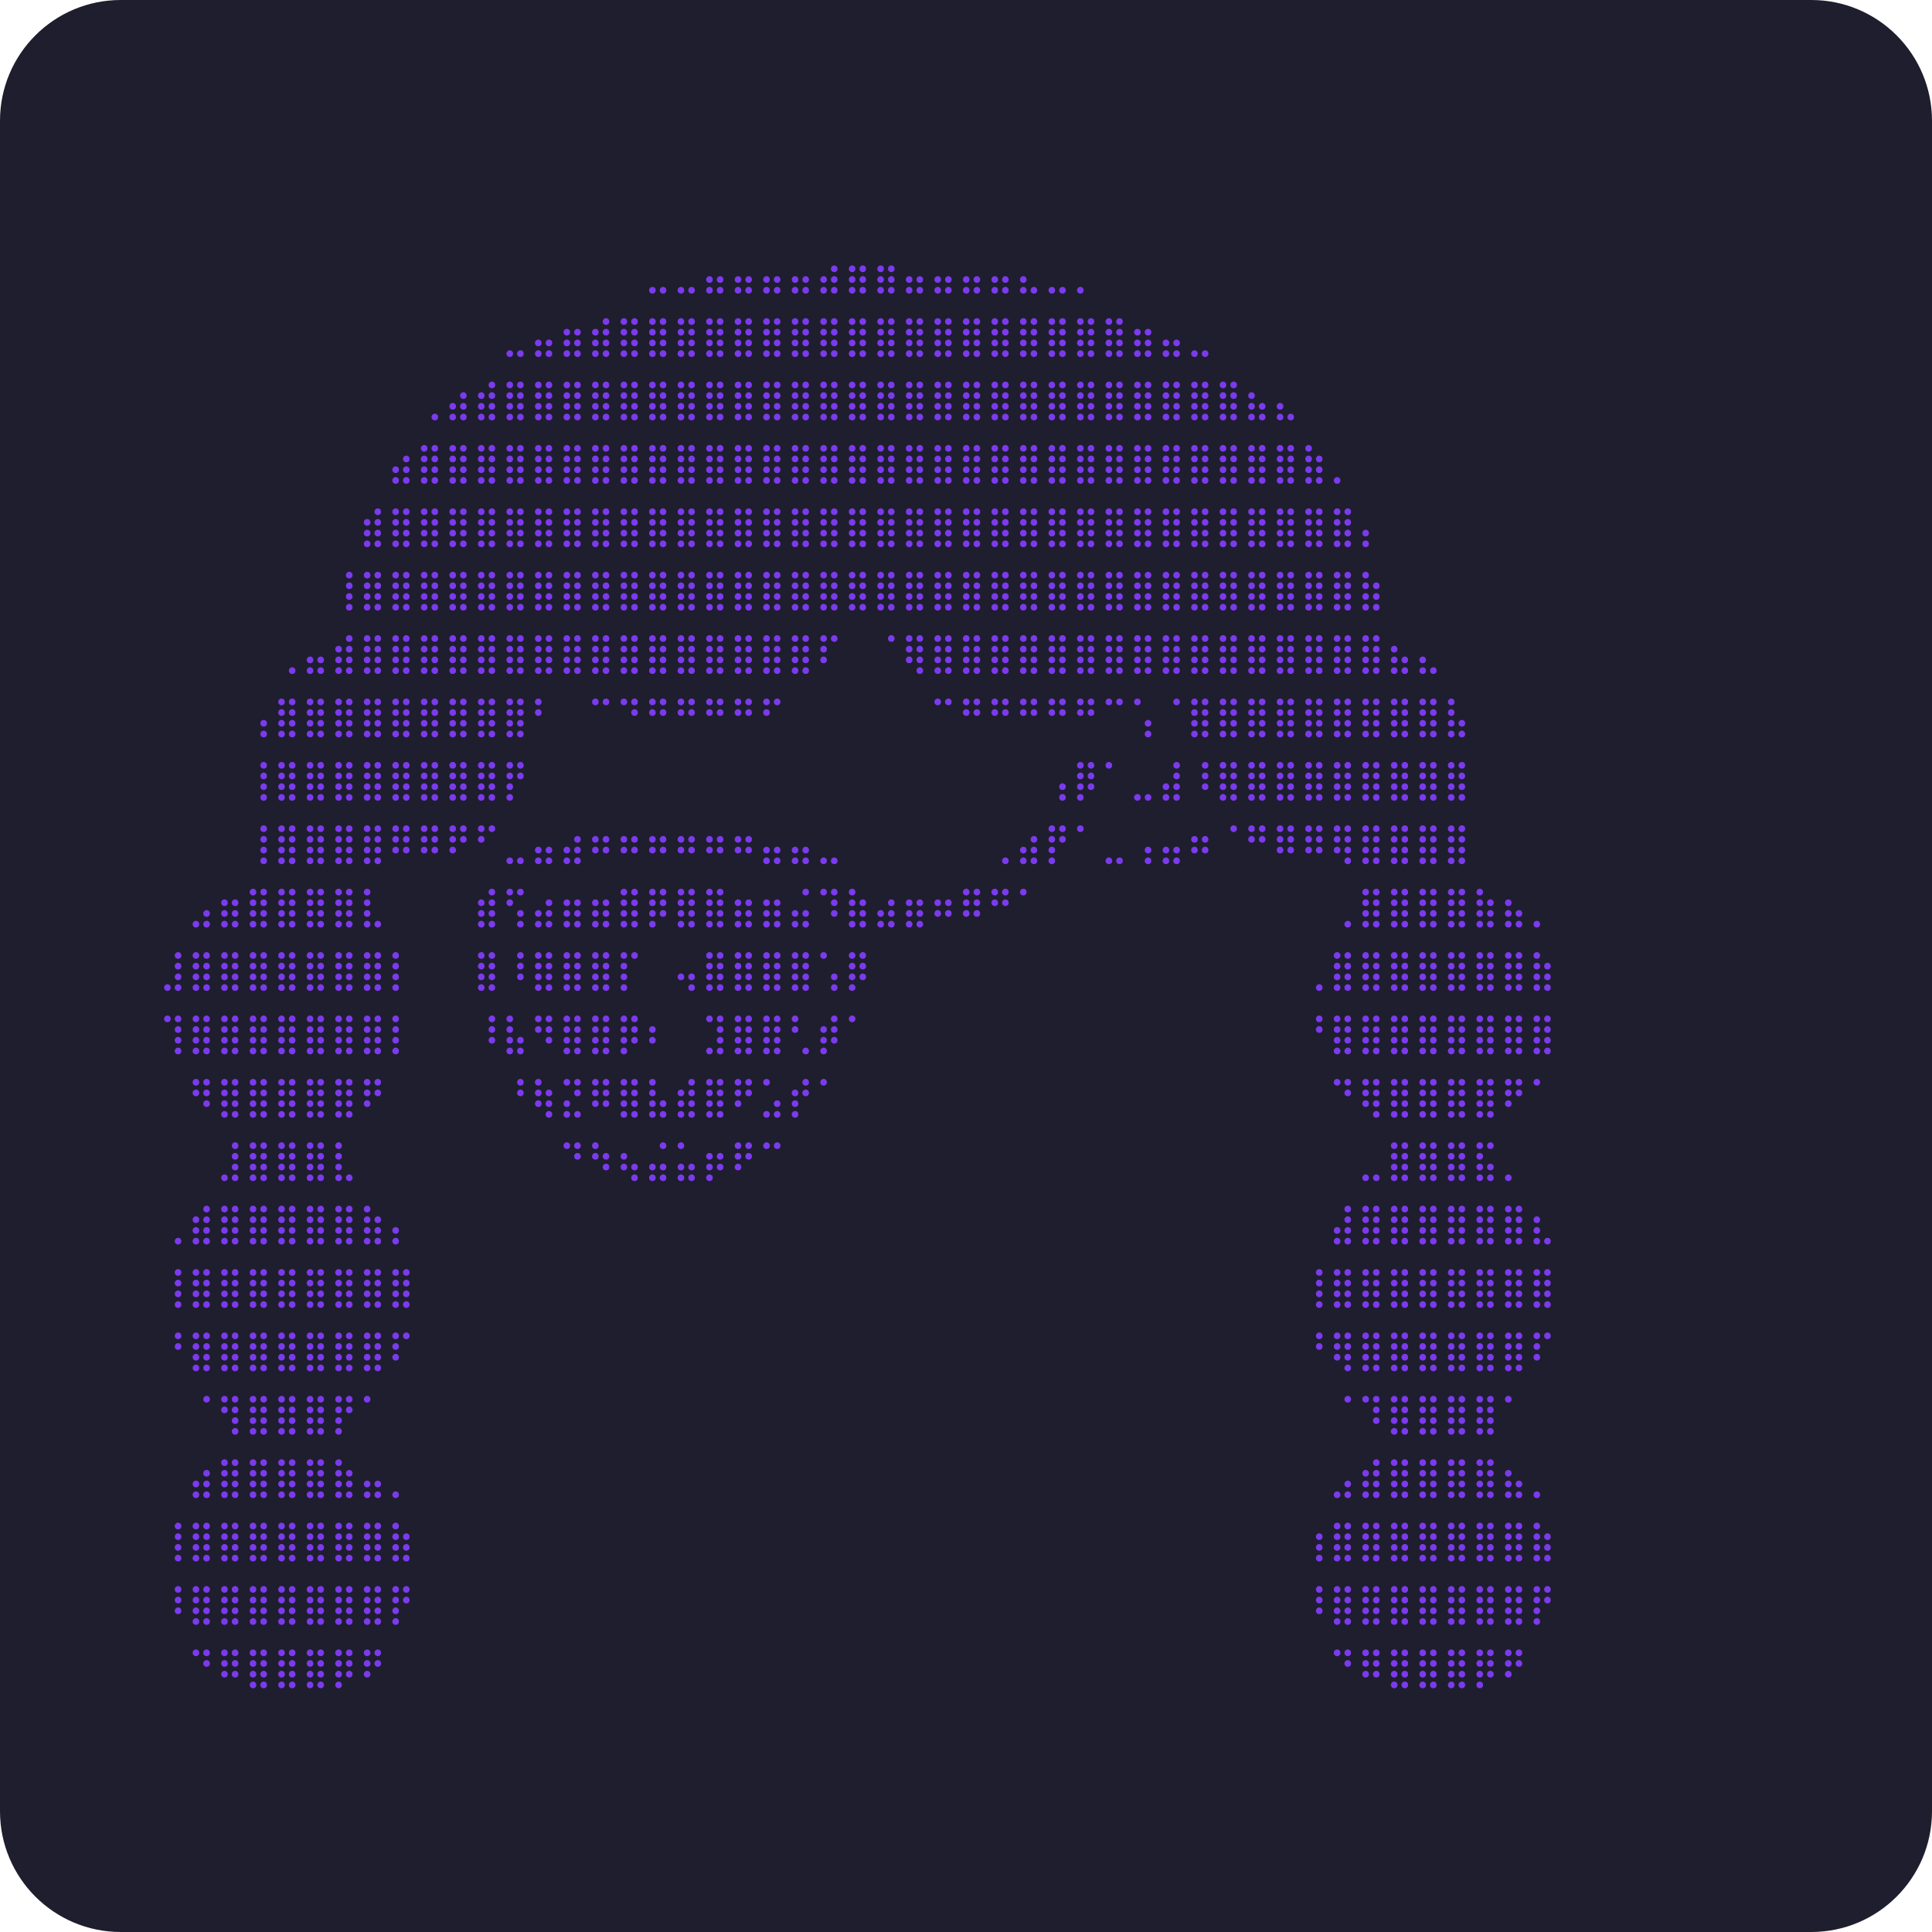
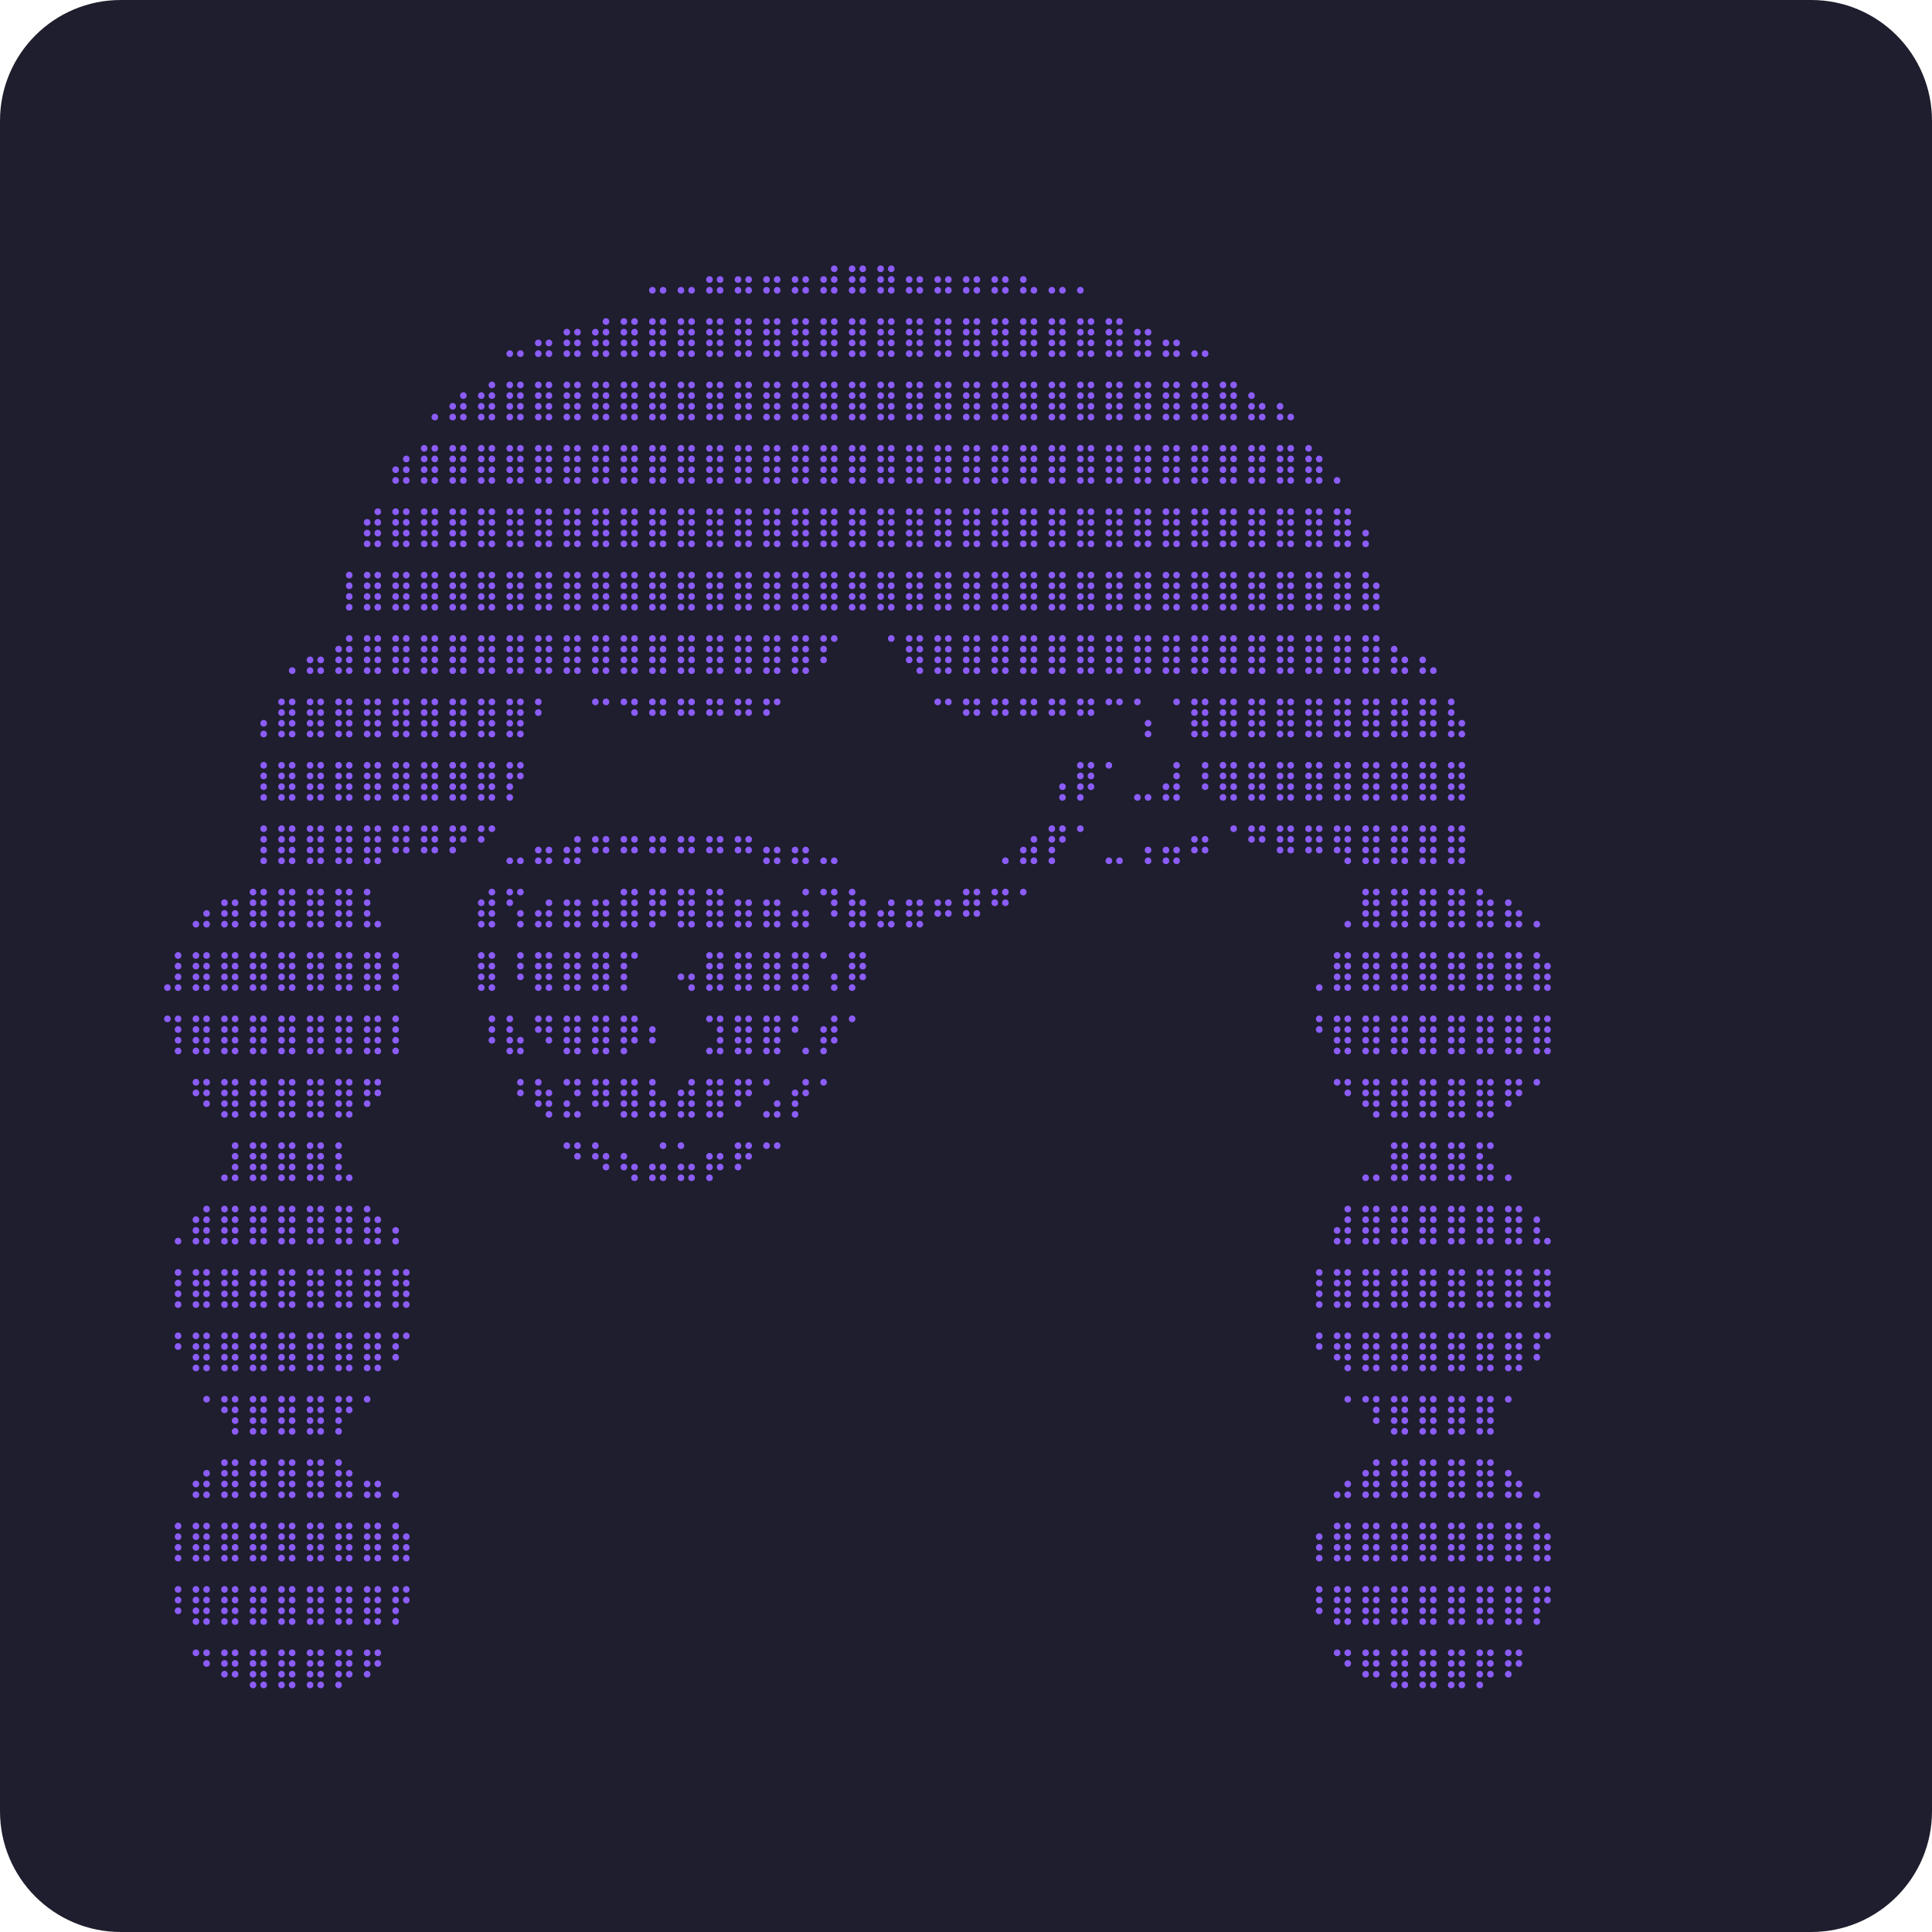
<svg xmlns="http://www.w3.org/2000/svg" viewBox="0 0 512 512">
  <defs>
    <style>
      .text { font-family: 'SF Mono', 'Fira Code', 'JetBrains Mono', Consolas, monospace; }
-       .brand { fill: #7c3aed; }
+       .brand { fill: #8b5cf6; }
    </style>
  </defs>
  <rect width="512" height="512" rx="32" ry="32" fill="#1e1e2e" />
  <g transform="translate(42, 64) scale(1.4)">
    <text class="text brand" font-size="9" y="9" xml:space="preserve">⠀⠀⠀⠀⠀⠀⠀⠀⠀⠀⠀⠀⠀⠀⠀⠀⠀⣀⣀⣤⣤⣤⣤⣴⣶⣶⣤⣤⣤⣤⣄⣀⡀</text>
    <text class="text brand" font-size="9" y="21" xml:space="preserve">⠀⠀⠀⠀⠀⠀⠀⠀⠀⠀⠀⠀⣀⣤⣶⣾⣿⣿⣿⣿⣿⣿⣿⣿⣿⣿⣿⣿⣿⣿⣿⣿⣿⣿⣶⣤⣀</text>
    <text class="text brand" font-size="9" y="33" xml:space="preserve">⠀⠀⠀⠀⠀⠀⠀⠀⠀⢀⣴⣾⣿⣿⣿⣿⣿⣿⣿⣿⣿⣿⣿⣿⣿⣿⣿⣿⣿⣿⣿⣿⣿⣿⣿⣿⣿⣿⣦⣄</text>
    <text class="text brand" font-size="9" y="45" xml:space="preserve">⠀⠀⠀⠀⠀⠀⠀⠀⣴⣿⣿⣿⣿⣿⣿⣿⣿⣿⣿⣿⣿⣿⣿⣿⣿⣿⣿⣿⣿⣿⣿⣿⣿⣿⣿⣿⣿⣿⣿⣿⣷⡀</text>
    <text class="text brand" font-size="9" y="57" xml:space="preserve">⠀⠀⠀⠀⠀⠀⠀⣾⣿⣿⣿⣿⣿⣿⣿⣿⣿⣿⣿⣿⣿⣿⣿⣿⣿⣿⣿⣿⣿⣿⣿⣿⣿⣿⣿⣿⣿⣿⣿⣿⣿⣿⡄</text>
    <text class="text brand" font-size="9" y="69" xml:space="preserve">⠀⠀⠀⠀⠀⠀⢸⣿⣿⣿⣿⣿⣿⣿⣿⣿⣿⣿⣿⣿⣿⣿⣿⣿⣿⣿⣿⣿⣿⣿⣿⣿⣿⣿⣿⣿⣿⣿⣿⣿⣿⣿⣷</text>
    <text class="text brand" font-size="9" y="81" xml:space="preserve">⠀⠀⠀⠀⢀⣤⣾⣿⣿⣿⣿⣿⣿⣿⣿⣿⣿⣿⣿⣿⣿⣿⣿⠏⠀⠈⢿⣿⣿⣿⣿⣿⣿⣿⣿⣿⣿⣿⣿⣿⣿⣿⣿⣦⣄</text>
    <text class="text brand" font-size="9" y="93" xml:space="preserve">⠀⠀⠀⢠⣿⣿⣿⣿⣿⣿⣿⣿⣿⠃⠀⠉⠙⠛⠛⠛⠛⠋⠀⠀⠀⠀⠀⠉⠛⠛⠛⠛⠛⠉⢡⠈⣿⣿⣿⣿⣿⣿⣿⣿⣿⣧</text>
    <text class="text brand" font-size="9" y="105" xml:space="preserve">⠀⠀⠀⢸⣿⣿⣿⣿⣿⣿⣿⣿⡟⠀⠀⠀⠀⠀⠀⠀⠀⠀⠀⠀⠀⠀⠀⠀⠀⠀⠀⢠⡿⠁⣀⣼⠸⣿⣿⣿⣿⣿⣿⣿⣿⣿</text>
    <text class="text brand" font-size="9" y="117" xml:space="preserve">⠀⠀⠀⢸⣿⣿⣿⣿⠿⠿⠟⠋⣀⣤⣴⠶⠶⠶⠶⠶⠶⣤⣤⣀⠀⠀⠀⠀⠀⢀⣴⡟⠁⣀⢠⣤⠶⠈⠛⠿⠿⢿⣿⣿⣿⣿</text>
    <text class="text brand" font-size="9" y="129" xml:space="preserve">⠀⣠⣶⣿⣿⣿⣿⣇⠀⠀⠀⣾⢫⣴⣶⣶⣿⡿⣿⣿⣶⣶⣬⠹⣷⣴⣶⠶⠿⠛⠁⠀⠀⠀⠀⠀⠀⠀⠀⠀⠀⢀⣿⣿⣿⣿⣷⣦⡀</text>
    <text class="text brand" font-size="9" y="141" xml:space="preserve">⣸⣿⣿⣿⣿⣿⣿⣿⡇⠀⠀⣿⠸⣿⣿⣿⡏⠀⢤⣿⣿⣿⣿⢡⡿⠀⠀⠀⠀⠀⠀⠀⠀⠀⠀⠀⠀⠀⠀⠀⢀⣿⣿⣿⣿⣿⣿⣿⣷</text>
    <text class="text brand" font-size="9" y="153" xml:space="preserve">⢹⣿⣿⣿⣿⣿⣿⣿⡇⠀⠀⠸⣧⠻⣿⣿⡿⠆⠀⣹⣿⣿⢃⡾⠁⠀⠀⠀⠀⠀⠀⠀⠀⠀⠀⠀⠀⠀⠀⠀⠘⣿⣿⣿⣿⣿⣿⣿⣿</text>
    <text class="text brand" font-size="9" y="165" xml:space="preserve">⠀⠻⣿⣿⣿⣿⣿⠟⠀⠀⠀⠀⠘⢷⣝⠿⣿⣧⣾⣿⠟⣡⡞⠁⠀⠀⠀⠀⠀⠀⠀⠀⠀⠀⠀⠀⠀⠀⠀⠀⠀⠙⢿⣿⣿⣿⣿⠟⠁</text>
    <text class="text brand" font-size="9" y="177" xml:space="preserve">⠀⠀⣸⣿⣿⣿⣇⠀⠀⠀⠀⠀⠀⠀⠙⠳⢦⣬⣥⡶⠟⠉⠀⠀⠀⠀⠀⠀⠀⠀⠀⠀⠀⠀⠀⠀⠀⠀⠀⠀⠀⠀⣀⣿⣿⣿⣯⡀</text>
    <text class="text brand" font-size="9" y="189" xml:space="preserve">⢀⣾⣿⣿⣿⣿⣿⣷⡄⠀⠀⠀⠀⠀⠀⠀⠀⠀⠀⠀⠀⠀⠀⠀⠀⠀⠀⠀⠀⠀⠀⠀⠀⠀⠀⠀⠀⠀⠀⠀⠀⣼⣿⣿⣿⣿⣿⣿⣆</text>
    <text class="text brand" font-size="9" y="201" xml:space="preserve">⢸⣿⣿⣿⣿⣿⣿⣿⣿⠀⠀⠀⠀⠀⠀⠀⠀⠀⠀⠀⠀⠀⠀⠀⠀⠀⠀⠀⠀⠀⠀⠀⠀⠀⠀⠀⠀⠀⠀⠀⢸⣿⣿⣿⣿⣿⣿⣿⣿</text>
    <text class="text brand" font-size="9" y="213" xml:space="preserve">⠘⣿⣿⣿⣿⣿⣿⣿⠏⠀⠀⠀⠀⠀⠀⠀⠀⠀⠀⠀⠀⠀⠀⠀⠀⠀⠀⠀⠀⠀⠀⠀⠀⠀⠀⠀⠀⠀⠀⠀⠘⢿⣿⣿⣿⣿⣿⣿⠏</text>
    <text class="text brand" font-size="9" y="225" xml:space="preserve">⠀⠈⢻⣿⣿⣿⡟⠁⠀⠀⠀⠀⠀⠀⠀⠀⠀⠀⠀⠀⠀⠀⠀⠀⠀⠀⠀⠀⠀⠀⠀⠀⠀⠀⠀⠀⠀⠀⠀⠀⠀⠈⠹⣿⣿⣿⣿⠁</text>
    <text class="text brand" font-size="9" y="237" xml:space="preserve">⠀⣴⣿⣿⣿⣿⣷⣤⡀⠀⠀⠀⠀⠀⠀⠀⠀⠀⠀⠀⠀⠀⠀⠀⠀⠀⠀⠀⠀⠀⠀⠀⠀⠀⠀⠀⠀⠀⠀⠀⠀⣠⣾⣿⣿⣿⣿⣦⡀</text>
    <text class="text brand" font-size="9" y="249" xml:space="preserve">⢸⣿⣿⣿⣿⣿⣿⣿⣷⠀⠀⠀⠀⠀⠀⠀⠀⠀⠀⠀⠀⠀⠀⠀⠀⠀⠀⠀⠀⠀⠀⠀⠀⠀⠀⠀⠀⠀⠀⠀⢰⣿⣿⣿⣿⣿⣿⣿⣷</text>
    <text class="text brand" font-size="9" y="261" xml:space="preserve">⠸⣿⣿⣿⣿⣿⣿⣿⡟⠀⠀⠀⠀⠀⠀⠀⠀⠀⠀⠀⠀⠀⠀⠀⠀⠀⠀⠀⠀⠀⠀⠀⠀⠀⠀⠀⠀⠀⠀⠀⠸⣿⣿⣿⣿⣿⣿⣿⡟</text>
    <text class="text brand" font-size="9" y="273" xml:space="preserve">⠀⠙⠿⣿⣿⣿⡿⠟⠀⠀⠀⠀⠀⠀⠀⠀⠀⠀⠀⠀⠀⠀⠀⠀⠀⠀⠀⠀⠀⠀⠀⠀⠀⠀⠀⠀⠀⠀⠀⠀⠀⠙⠿⣿⣿⣿⡿⠟</text>
  </g>
</svg>
